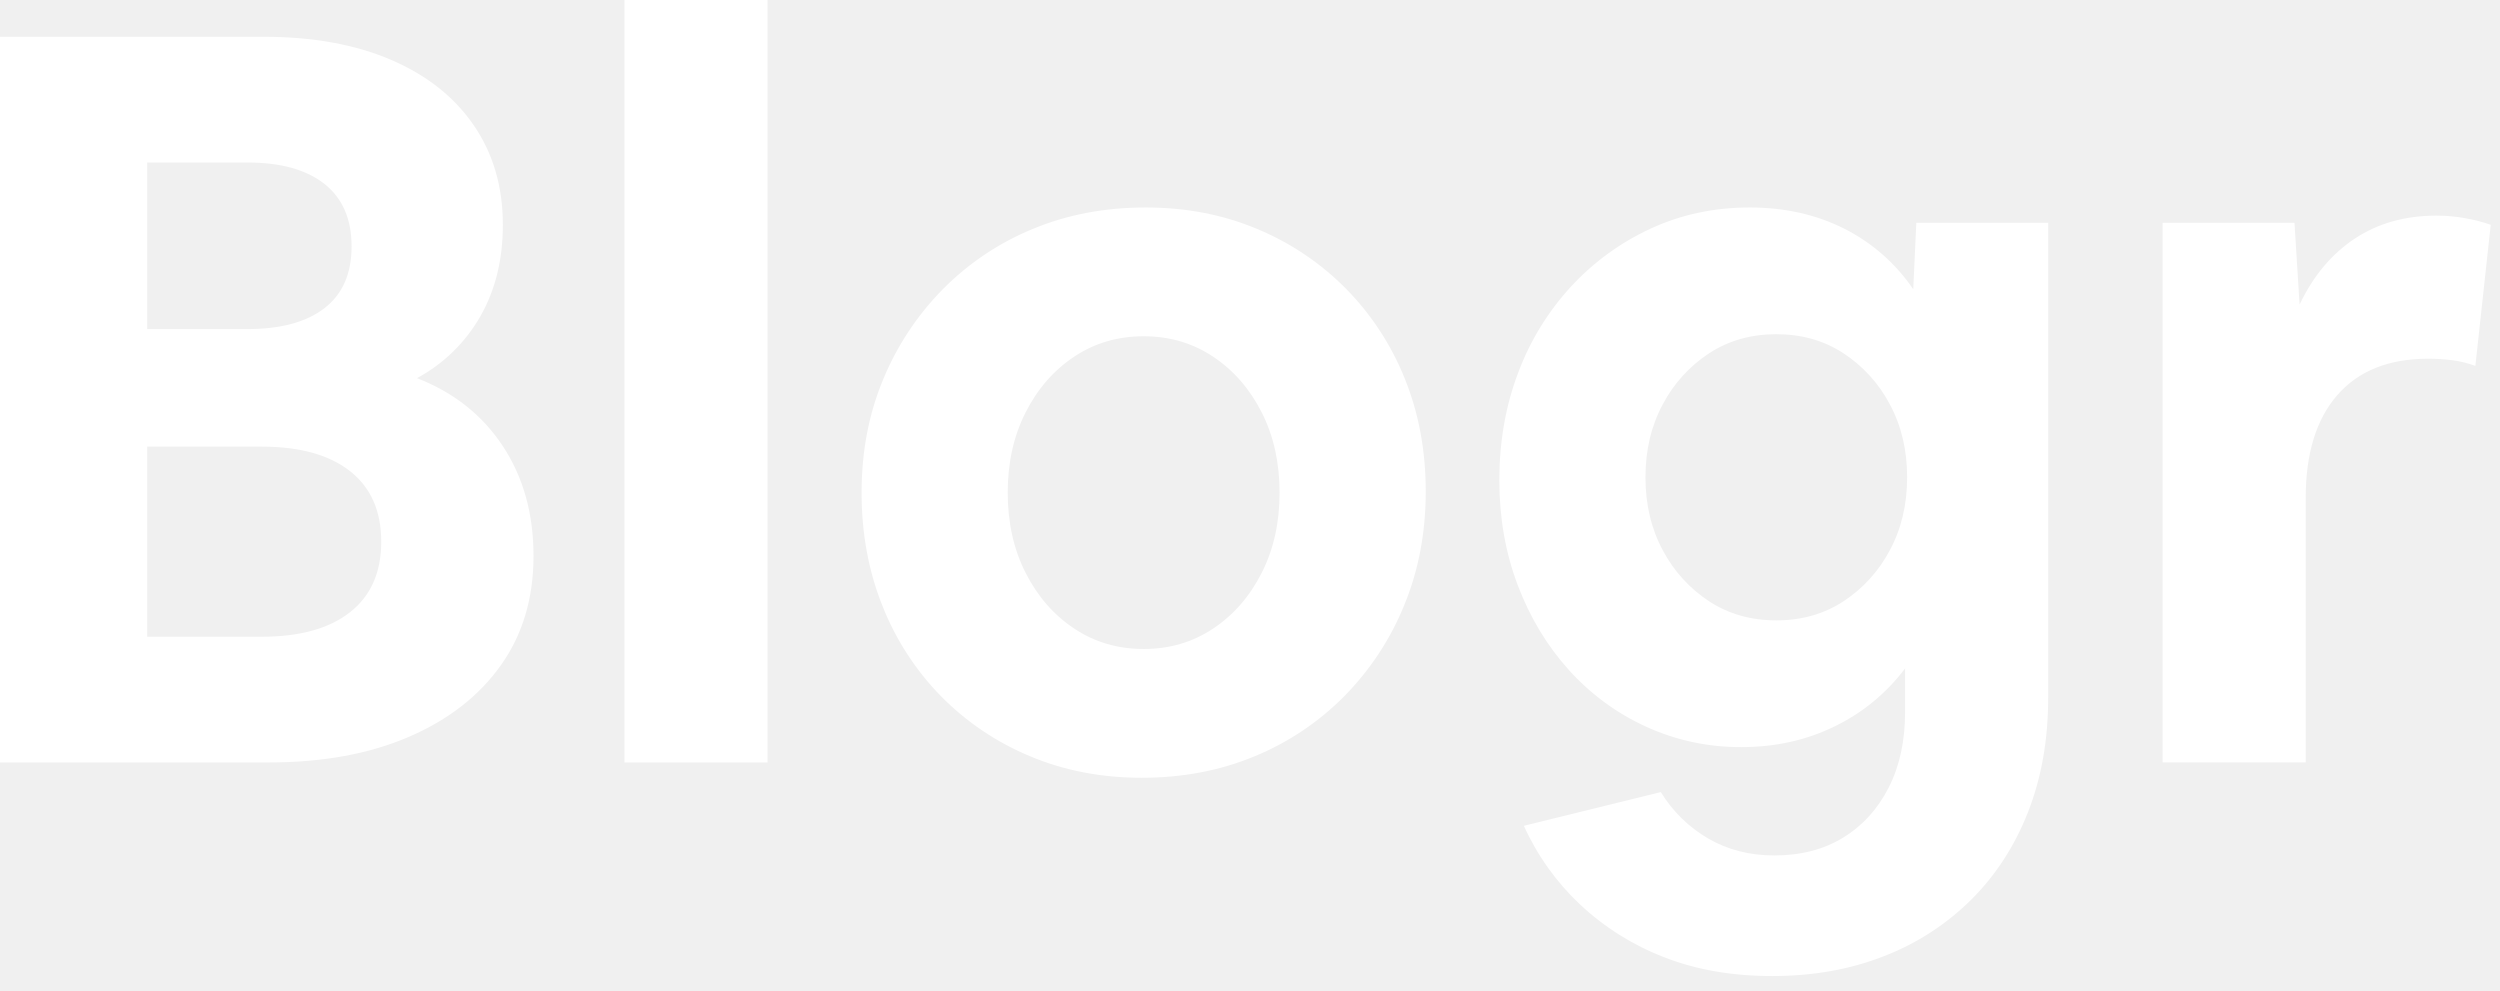
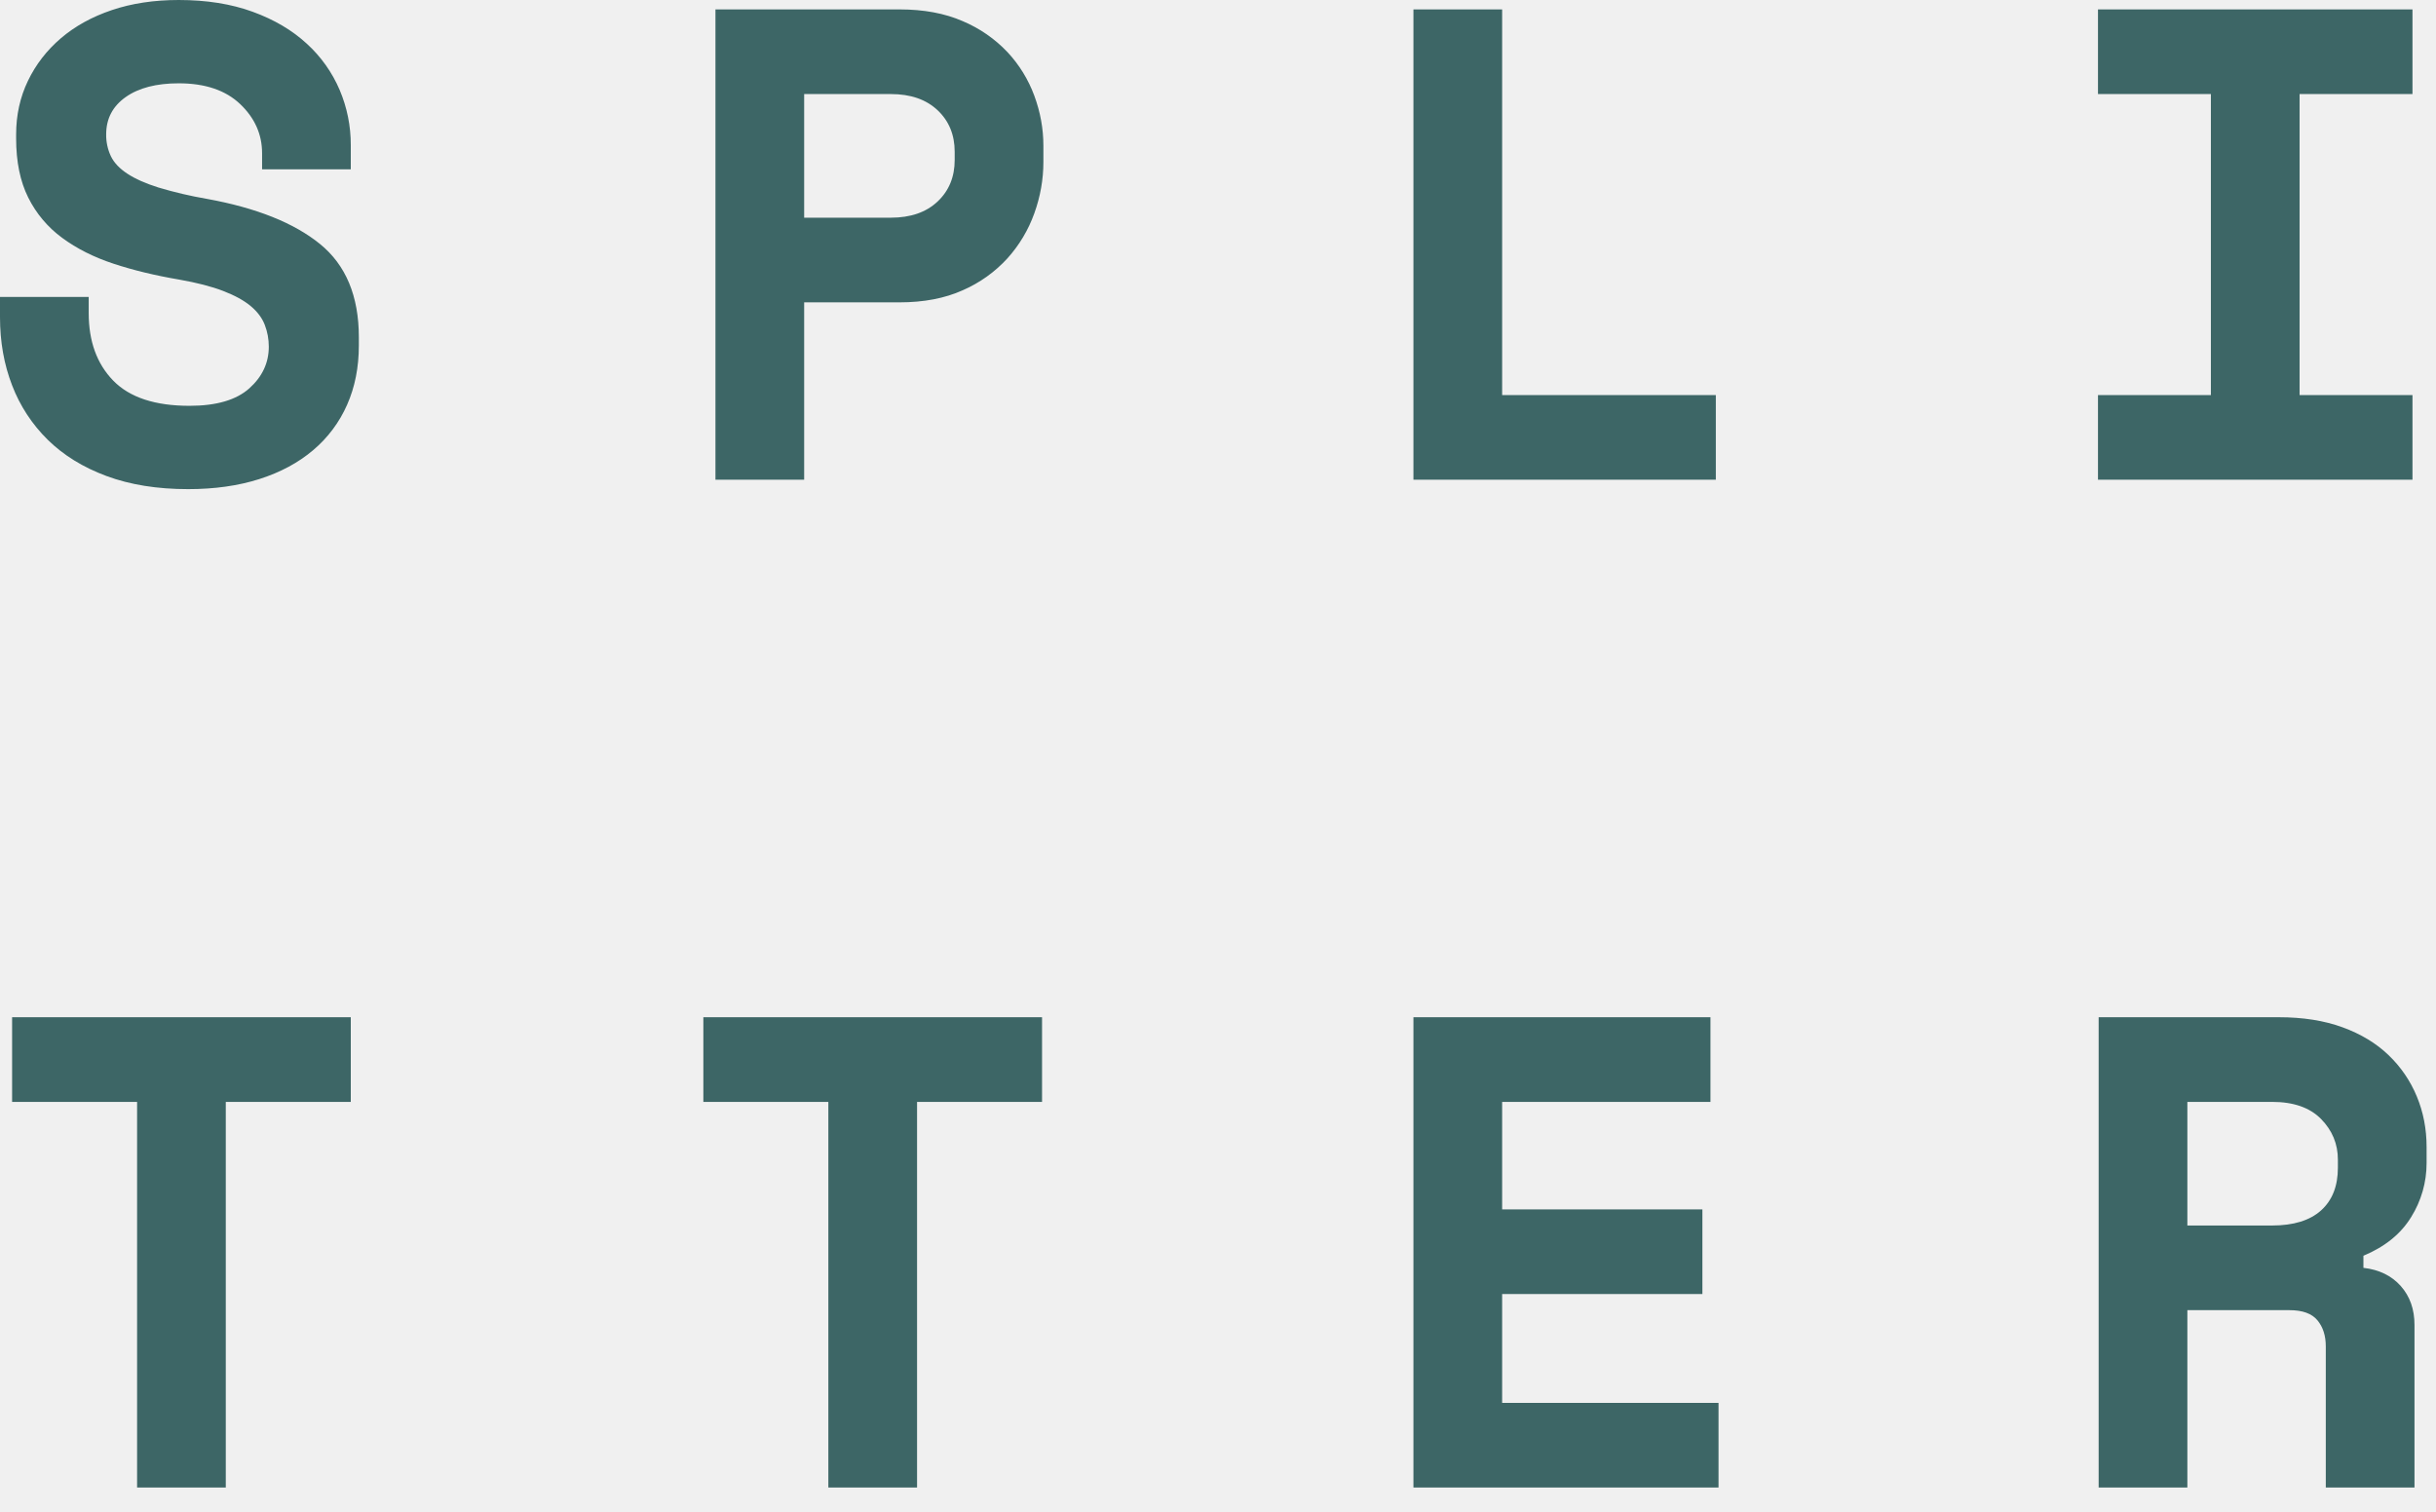
- <svg xmlns="http://www.w3.org/2000/svg" width="101" height="40">
-   <path d="M0 30.803V1.486h10.653c1.982 0 3.695.31 5.14.93 1.446.619 2.56 1.5 3.345 2.642.785 1.142 1.177 2.484 1.177 4.026 0 1.404-.303 2.636-.909 3.695a6.48 6.48 0 01-2.56 2.498c1.487.578 2.643 1.494 3.469 2.746.826 1.253 1.239 2.732 1.239 4.439 0 1.707-.44 3.18-1.322 4.418-.88 1.239-2.12 2.202-3.716 2.89-1.596.688-3.482 1.033-5.657 1.033H0zM5.946 6.565v6.73h4.046c1.35 0 2.388-.282 3.118-.846.73-.564 1.094-1.397 1.094-2.498 0-1.101-.365-1.94-1.094-2.519-.73-.578-1.769-.867-3.118-.867H5.946zm0 19.159h4.624c1.542 0 2.732-.33 3.572-.991.84-.66 1.26-1.61 1.26-2.85 0-1.238-.42-2.188-1.26-2.848-.84-.66-2.03-.991-3.572-.991H5.946v7.68zm19.282 5.079V0h5.781v30.803h-5.78zm20.893.619c-1.624 0-3.124-.29-4.5-.867a10.94 10.94 0 01-3.593-2.416 10.96 10.96 0 01-2.374-3.654c-.564-1.404-.846-2.931-.846-4.583 0-1.652.289-3.173.867-4.563a11.354 11.354 0 012.415-3.654 10.96 10.96 0 013.634-2.436c1.39-.578 2.91-.867 4.562-.867 1.625 0 3.125.289 4.501.867a10.94 10.94 0 013.592 2.416 11.01 11.01 0 012.375 3.633c.564 1.39.846 2.911.846 4.563 0 1.651-.289 3.179-.867 4.583a11.297 11.297 0 01-2.416 3.675 10.96 10.96 0 01-3.633 2.436c-1.39.578-2.911.867-4.563.867zm.083-5.203c1.046 0 1.982-.275 2.808-.825.825-.551 1.48-1.301 1.96-2.25.483-.95.723-2.03.723-3.242 0-1.211-.24-2.292-.722-3.241-.482-.95-1.136-1.7-1.961-2.25-.826-.551-1.762-.826-2.808-.826-1.046 0-1.982.275-2.808.825-.826.55-1.48 1.301-1.961 2.25-.482.95-.723 2.03-.723 3.242 0 1.211.241 2.292.723 3.241.482.95 1.135 1.7 1.961 2.25.826.551 1.762.826 2.808.826zm24.155 3.964a9.13 9.13 0 01-3.86-.826 9.492 9.492 0 01-3.118-2.291c-.881-.977-1.57-2.12-2.065-3.427-.495-1.308-.743-2.719-.743-4.233 0-1.569.255-3.02.764-4.356a10.614 10.614 0 012.147-3.489 10.174 10.174 0 013.22-2.333c1.225-.564 2.554-.846 3.985-.846 1.404 0 2.67.282 3.799.846a7.402 7.402 0 012.807 2.457l.124-2.684h5.327v19.2c0 1.68-.269 3.207-.805 4.584-.537 1.376-1.301 2.56-2.292 3.55a10.231 10.231 0 01-3.53 2.292c-1.363.537-2.87.805-4.522.805-1.624 0-3.083-.254-4.376-.764a10.468 10.468 0 01-3.386-2.126 10.035 10.035 0 01-2.271-3.18L67.097 32a5.452 5.452 0 001.92 1.879c.784.454 1.672.681 2.663.681 1.074 0 2.003-.24 2.787-.723.785-.481 1.397-1.156 1.838-2.023.44-.867.66-1.879.66-3.035v-1.775a7.793 7.793 0 01-2.828 2.333c-1.143.564-2.402.846-3.778.846zm1.404-5.12c1.018 0 1.92-.254 2.704-.764a5.556 5.556 0 001.879-2.064c.468-.867.702-1.851.702-2.952 0-1.102-.234-2.086-.702-2.953a5.556 5.556 0 00-1.879-2.064c-.784-.51-1.686-.764-2.704-.764-1.019 0-1.92.255-2.705.764a5.556 5.556 0 00-1.879 2.064c-.468.867-.702 1.851-.702 2.953 0 1.1.234 2.085.702 2.952a5.556 5.556 0 001.88 2.064c.784.51 1.685.764 2.704.764zm15.607 5.74V9h5.327l.206 3.304c.55-1.157 1.294-2.044 2.23-2.664.936-.62 2.037-.929 3.303-.929.386 0 .77.035 1.156.103.386.07.73.159 1.033.269l-.62 5.698a4.361 4.361 0 00-.929-.227 7.495 7.495 0 00-.97-.062c-1.597 0-2.822.489-3.675 1.466-.853.977-1.28 2.36-1.28 4.15v10.694h-5.78z" fill="#FFF" fill-rule="nonzero" />
+ <svg xmlns="http://www.w3.org/2000/svg" width="87" height="54">
+   <path fill="#3D6666" d="M6.72 17.472c.944 0 1.792-.12 2.544-.36s1.392-.584 1.92-1.032a4.476 4.476 0 001.212-1.62c.28-.632.42-1.34.42-2.124v-.288c0-1.472-.464-2.584-1.392-3.336-.928-.752-2.272-1.288-4.032-1.608a14.615 14.615 0 01-1.74-.408c-.456-.144-.824-.308-1.104-.492-.28-.184-.476-.392-.588-.624a1.771 1.771 0 01-.168-.78c0-.56.232-1.004.696-1.332.464-.328 1.096-.492 1.896-.492.944 0 1.676.248 2.196.744.52.496.78 1.08.78 1.752v.576h3.168v-.864a5 5 0 00-.396-1.968 4.762 4.762 0 00-1.176-1.656C10.436 1.08 9.792.7 9.024.42 8.256.14 7.376 0 6.384 0c-.88 0-1.676.12-2.388.36s-1.32.576-1.824 1.008c-.504.432-.896.94-1.176 1.524-.28.584-.42 1.22-.42 1.908v.144c0 .832.144 1.536.432 2.112a3.978 3.978 0 001.212 1.44c.52.384 1.132.692 1.836.924.704.232 1.48.42 2.328.564.64.112 1.168.248 1.584.408.416.16.744.34.984.54s.408.424.504.672c.096.248.144.508.144.78 0 .576-.232 1.072-.696 1.488-.464.416-1.176.624-2.136.624-1.232 0-2.14-.3-2.724-.9-.584-.6-.876-1.404-.876-2.412v-.576H0v.72c0 .88.144 1.692.432 2.436a5.47 5.47 0 001.272 1.944c.56.552 1.26.984 2.1 1.296.84.312 1.812.468 2.916.468zm22-.336V10.8h3.408c.864 0 1.616-.144 2.256-.432a4.707 4.707 0 001.596-1.14 4.833 4.833 0 00.96-1.608c.216-.6.324-1.212.324-1.836v-.576c0-.608-.108-1.204-.324-1.788a4.625 4.625 0 00-.96-1.56A4.737 4.737 0 0034.384.756c-.64-.28-1.392-.42-2.256-.42h-6.576v16.8h3.168zm3.096-9.36H28.72V3.36h3.096c.704 0 1.26.192 1.668.576.408.384.612.88.612 1.488v.288c0 .608-.204 1.104-.612 1.488-.408.384-.964.576-1.668.576zm29.464 9.36v-3.024h-7.632V.336H50.48v16.8h10.8zm24.88 0v-3.024h-4.032V3.36h4.032V.336H74.928V3.36h4.032v10.752h-4.032v3.024H86.16zm-78.096 36V39.36h4.464v-3.024H.432v3.024h4.464v13.776h3.168zm24.688 0V39.36h4.464v-3.024H25.12v3.024h4.464v13.776h3.168zm28.624 0v-3.024h-7.728v-3.888H60.8V43.2h-7.152v-3.84h7.44v-3.024H50.48v16.8h10.896zm16.744 0V46.8h3.648c.464 0 .796.12.996.36.2.24.3.552.3.936v5.04h3.168v-5.808c0-.56-.164-1.024-.492-1.392-.328-.368-.772-.584-1.332-.648v-.432c.768-.32 1.336-.78 1.704-1.38a3.63 3.63 0 00.552-1.932v-.576c0-.64-.116-1.24-.348-1.8a4.332 4.332 0 00-1.008-1.476c-.44-.424-.988-.756-1.644-.996-.656-.24-1.416-.36-2.28-.36h-6.432v16.8h3.168zm3.024-9.36H78.12V39.36h3.024c.768 0 1.352.204 1.752.612.4.408.6.892.6 1.452v.288c0 .656-.2 1.164-.6 1.524-.4.36-.984.54-1.752.54z" />
</svg>
